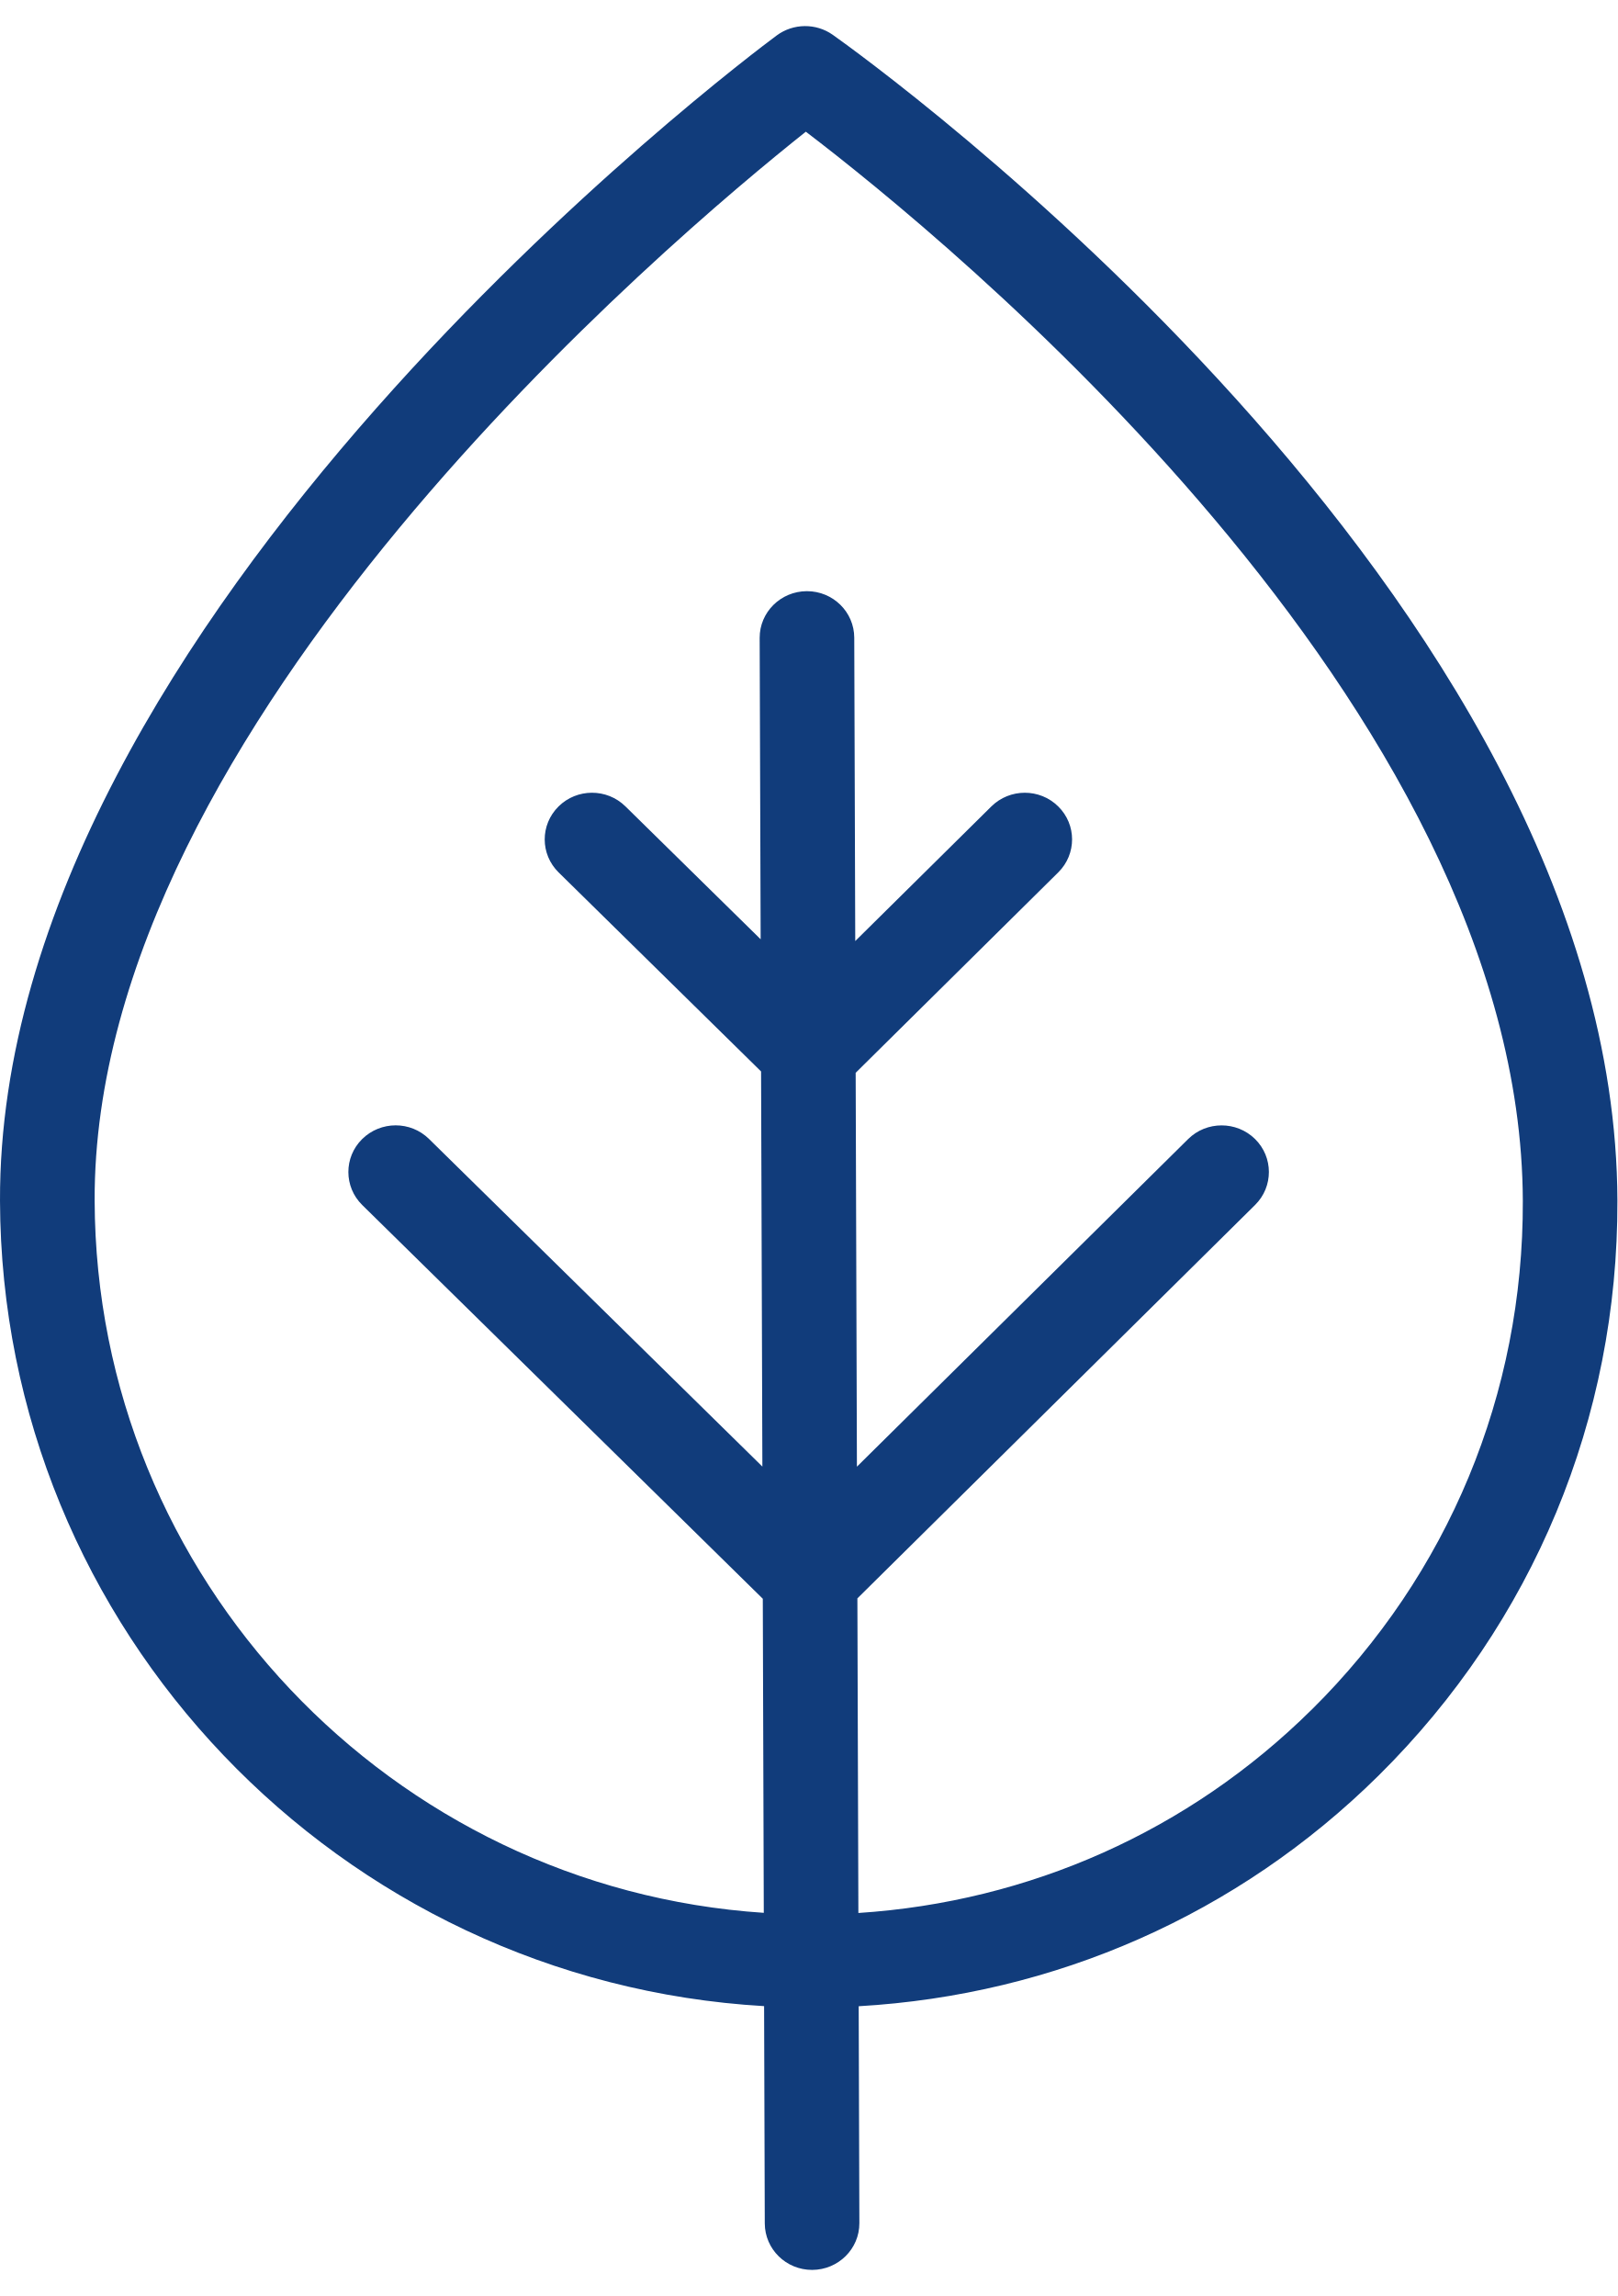
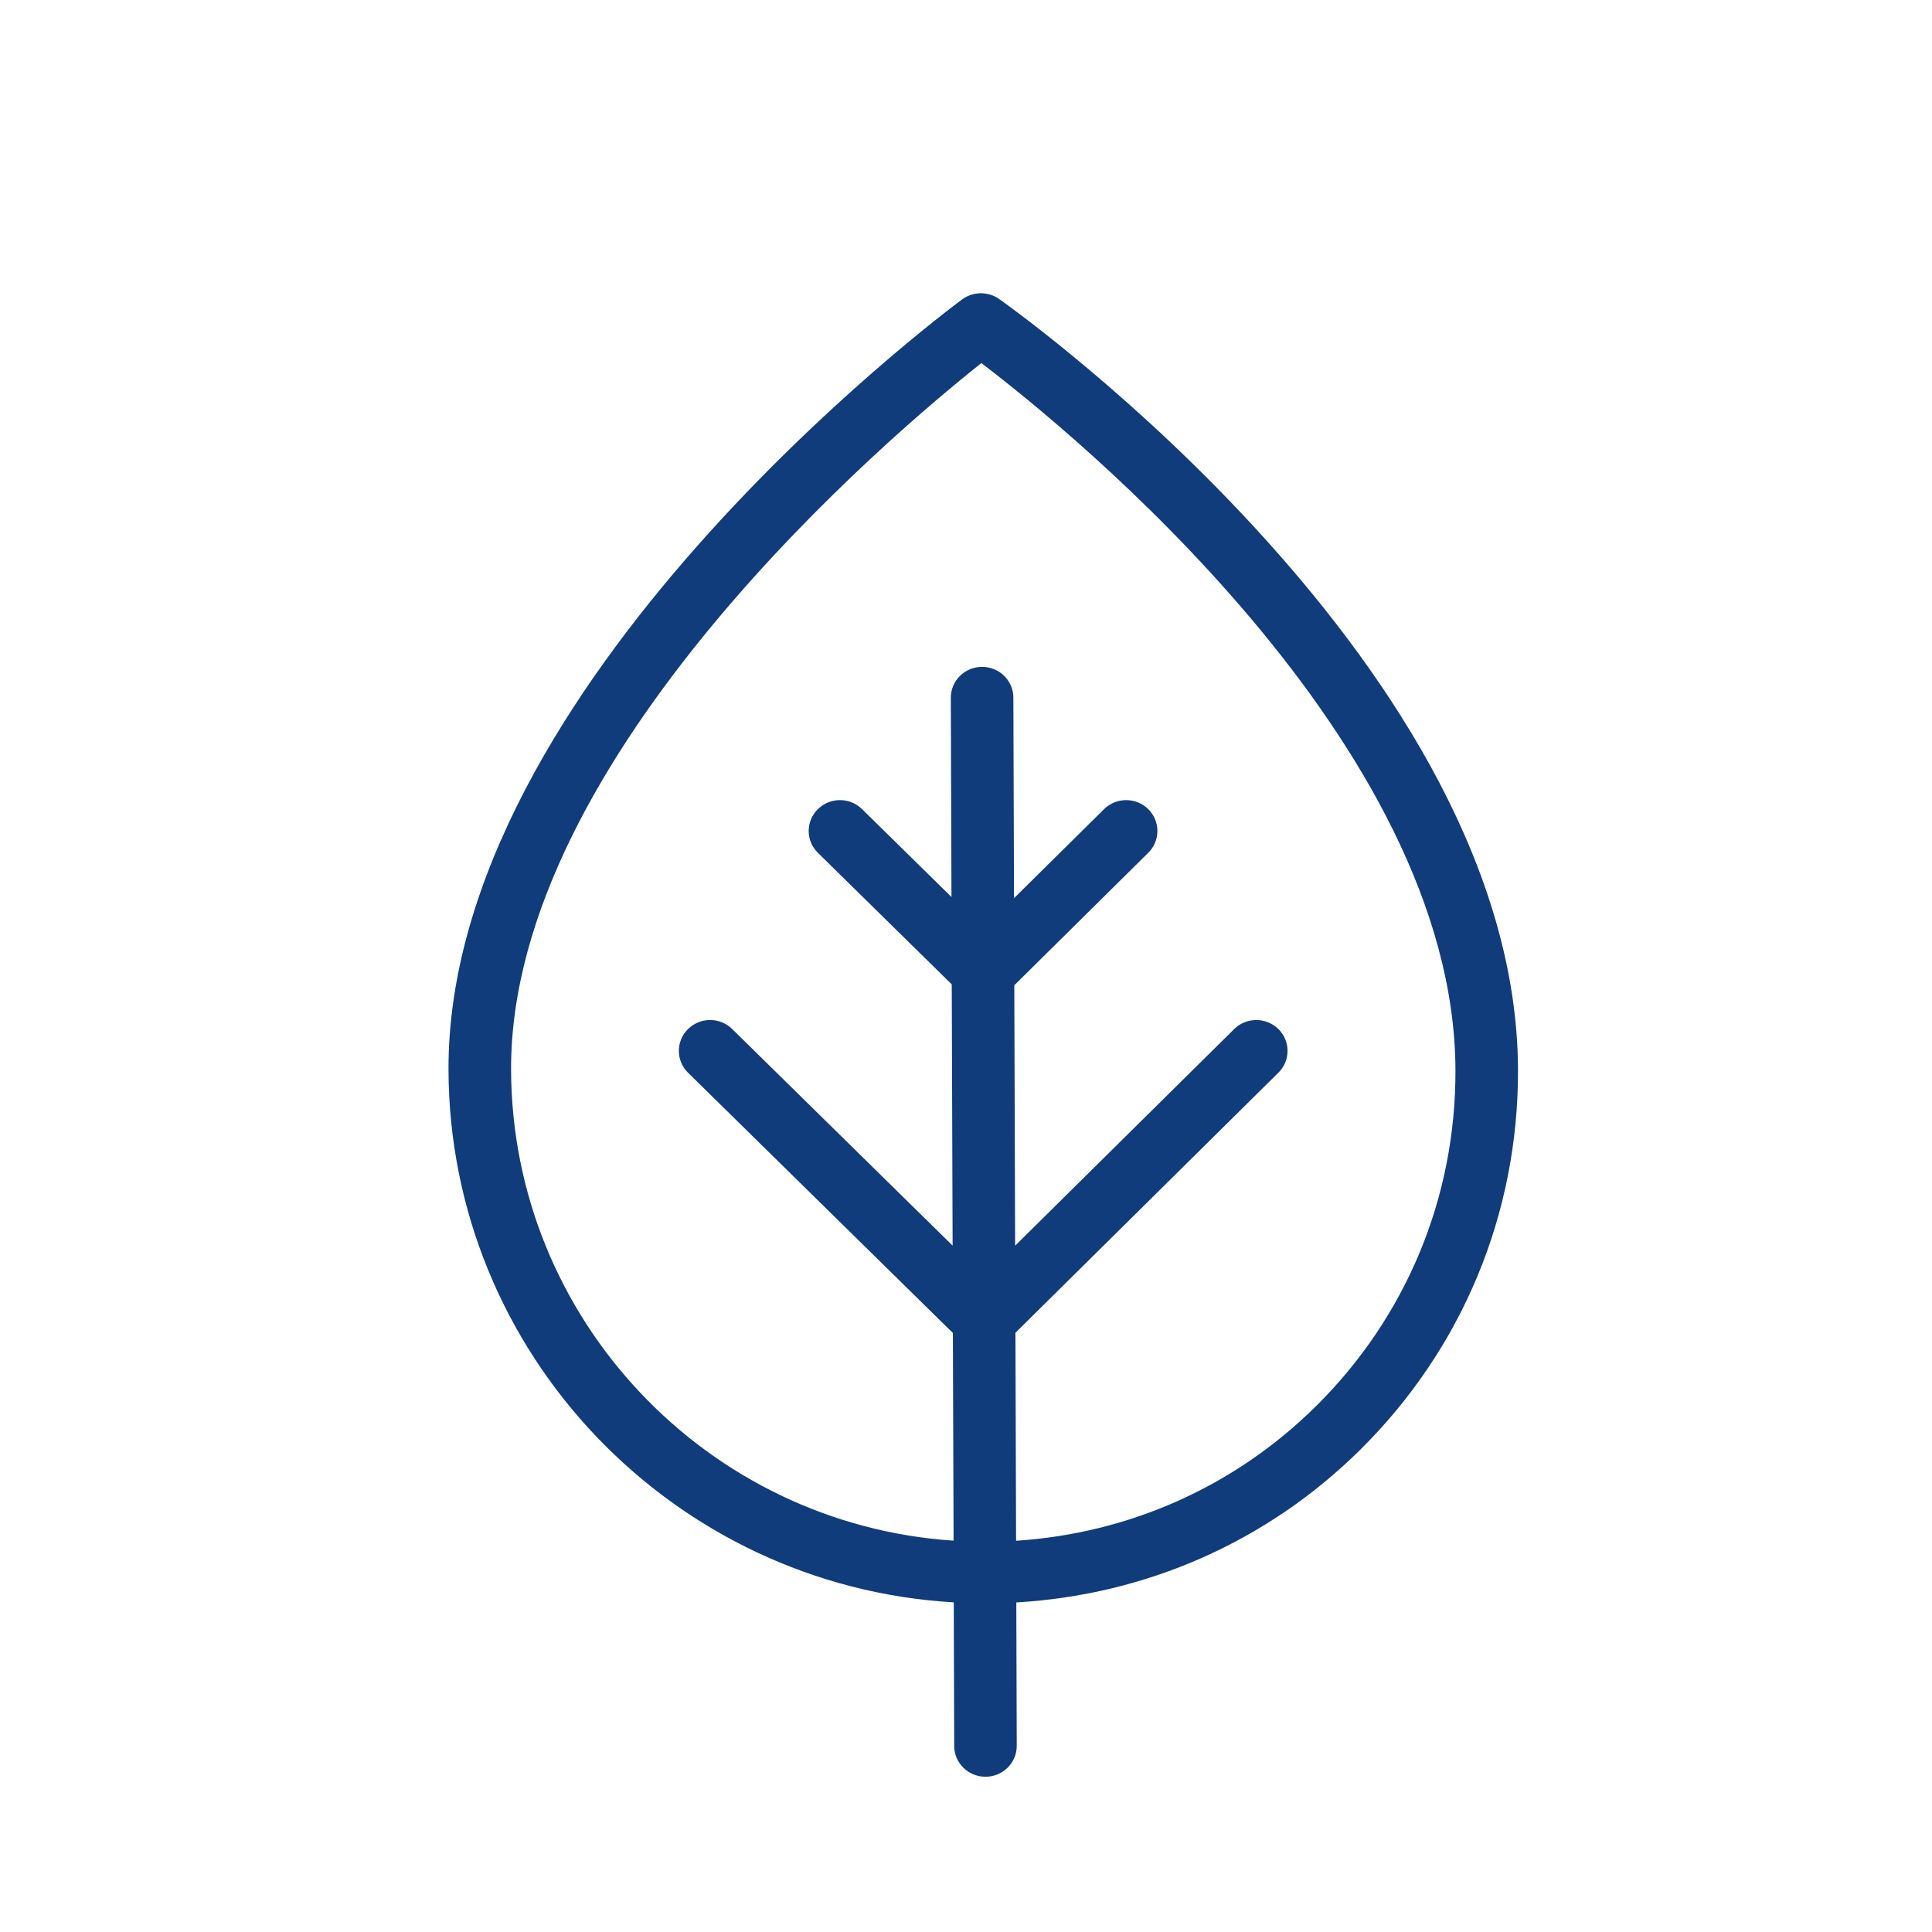
- <svg xmlns="http://www.w3.org/2000/svg" width="31" height="44" viewBox="0 0 31 44" fill="none">
-   <path d="M15.961 0.667C15.638 0.44 15.204 0.445 14.887 0.679C14.278 1.131 -0.035 11.865 6.5779e-05 23.012C0.026 31.243 6.517 37.974 14.645 38.445L14.658 42.609C14.66 43.102 15.065 43.5 15.565 43.5H15.567C16.068 43.498 16.473 43.097 16.471 42.603L16.458 38.447C20.218 38.23 23.729 36.69 26.422 34.027C29.387 31.094 31.013 27.181 31 23.007C30.962 11.409 16.572 1.101 15.961 0.667L15.961 0.667ZM25.139 32.764C22.788 35.091 19.729 36.446 16.452 36.66L16.433 30.631L24.056 23.091C24.409 22.742 24.408 22.175 24.054 21.827C23.699 21.479 23.125 21.48 22.772 21.829L16.424 28.107L16.4 20.559L20.283 16.718C20.637 16.368 20.636 15.802 20.282 15.454C19.928 15.104 19.354 15.105 19 15.455L16.392 18.034L16.373 12.22C16.371 11.727 15.966 11.329 15.466 11.329H15.464C14.963 11.331 14.558 11.732 14.56 12.226L14.579 18L11.987 15.453C11.632 15.104 11.058 15.105 10.705 15.455C10.351 15.805 10.352 16.371 10.707 16.719L14.587 20.533L14.612 28.105L8.223 21.827C7.869 21.478 7.296 21.479 6.941 21.829C6.588 22.178 6.589 22.745 6.943 23.093L14.62 30.638L14.639 36.657C7.512 36.186 1.836 30.253 1.814 23.007C1.785 13.907 12.861 4.575 15.445 2.524C18.048 4.507 29.157 13.525 29.187 23.014C29.199 26.708 27.761 30.171 25.139 32.765L25.139 32.764Z" fill="#113C7B" />
+ <svg xmlns="http://www.w3.org/2000/svg" width="56" height="56" viewBox="0 0 56 56" fill="none">
+   <path d="M28.961 8.667C28.638 8.44 28.204 8.445 27.887 8.679C27.278 9.131 12.965 19.865 13 31.012C13.026 39.243 19.517 45.974 27.645 46.445L27.658 50.609C27.66 51.102 28.065 51.5 28.565 51.5H28.567C29.068 51.498 29.473 51.097 29.471 50.603L29.458 46.447C33.218 46.23 36.729 44.69 39.422 42.027C42.387 39.094 44.013 35.181 44 31.007C43.962 19.409 29.572 9.101 28.961 8.667L28.961 8.667ZM38.139 40.764C35.788 43.091 32.729 44.446 29.452 44.66L29.433 38.631L37.056 31.091C37.409 30.742 37.408 30.175 37.054 29.827C36.699 29.479 36.125 29.48 35.772 29.829L29.424 36.107L29.4 28.559L33.283 24.718C33.637 24.368 33.636 23.802 33.282 23.453C32.928 23.104 32.354 23.105 32 23.455L29.392 26.034L29.373 20.22C29.371 19.727 28.966 19.329 28.466 19.329H28.464C27.963 19.331 27.558 19.732 27.56 20.226L27.579 26L24.987 23.453C24.632 23.104 24.058 23.105 23.705 23.455C23.351 23.805 23.352 24.371 23.707 24.719L27.587 28.533L27.612 36.105L21.223 29.827C20.869 29.478 20.296 29.479 19.941 29.829C19.588 30.178 19.589 30.745 19.943 31.093L27.62 38.638L27.64 44.657C20.512 44.186 14.836 38.253 14.814 31.007C14.785 21.907 25.861 12.575 28.445 10.524C31.048 12.507 42.157 21.525 42.187 31.014C42.199 34.708 40.761 38.171 38.139 40.765L38.139 40.764Z" fill="#113C7B" />
</svg>
